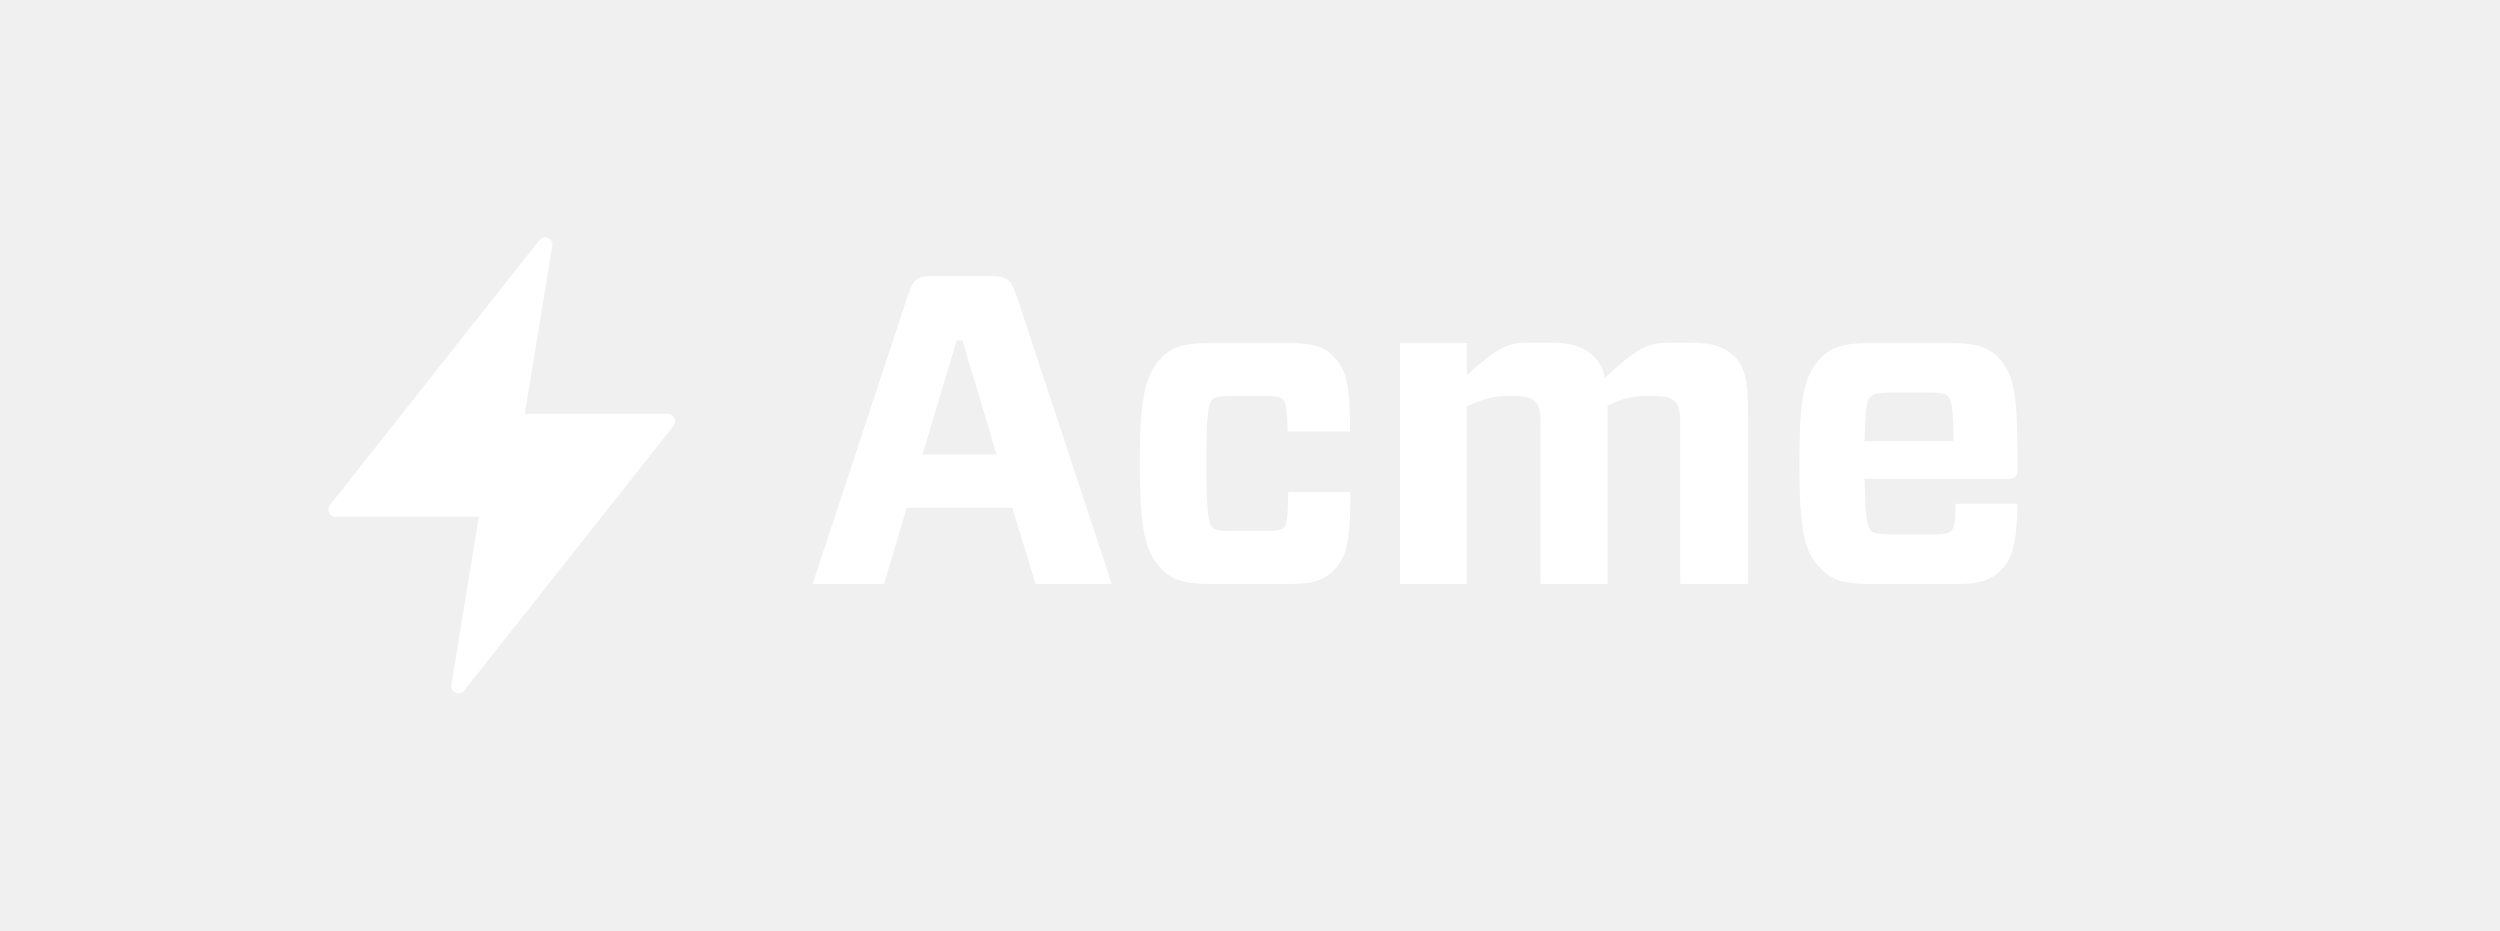
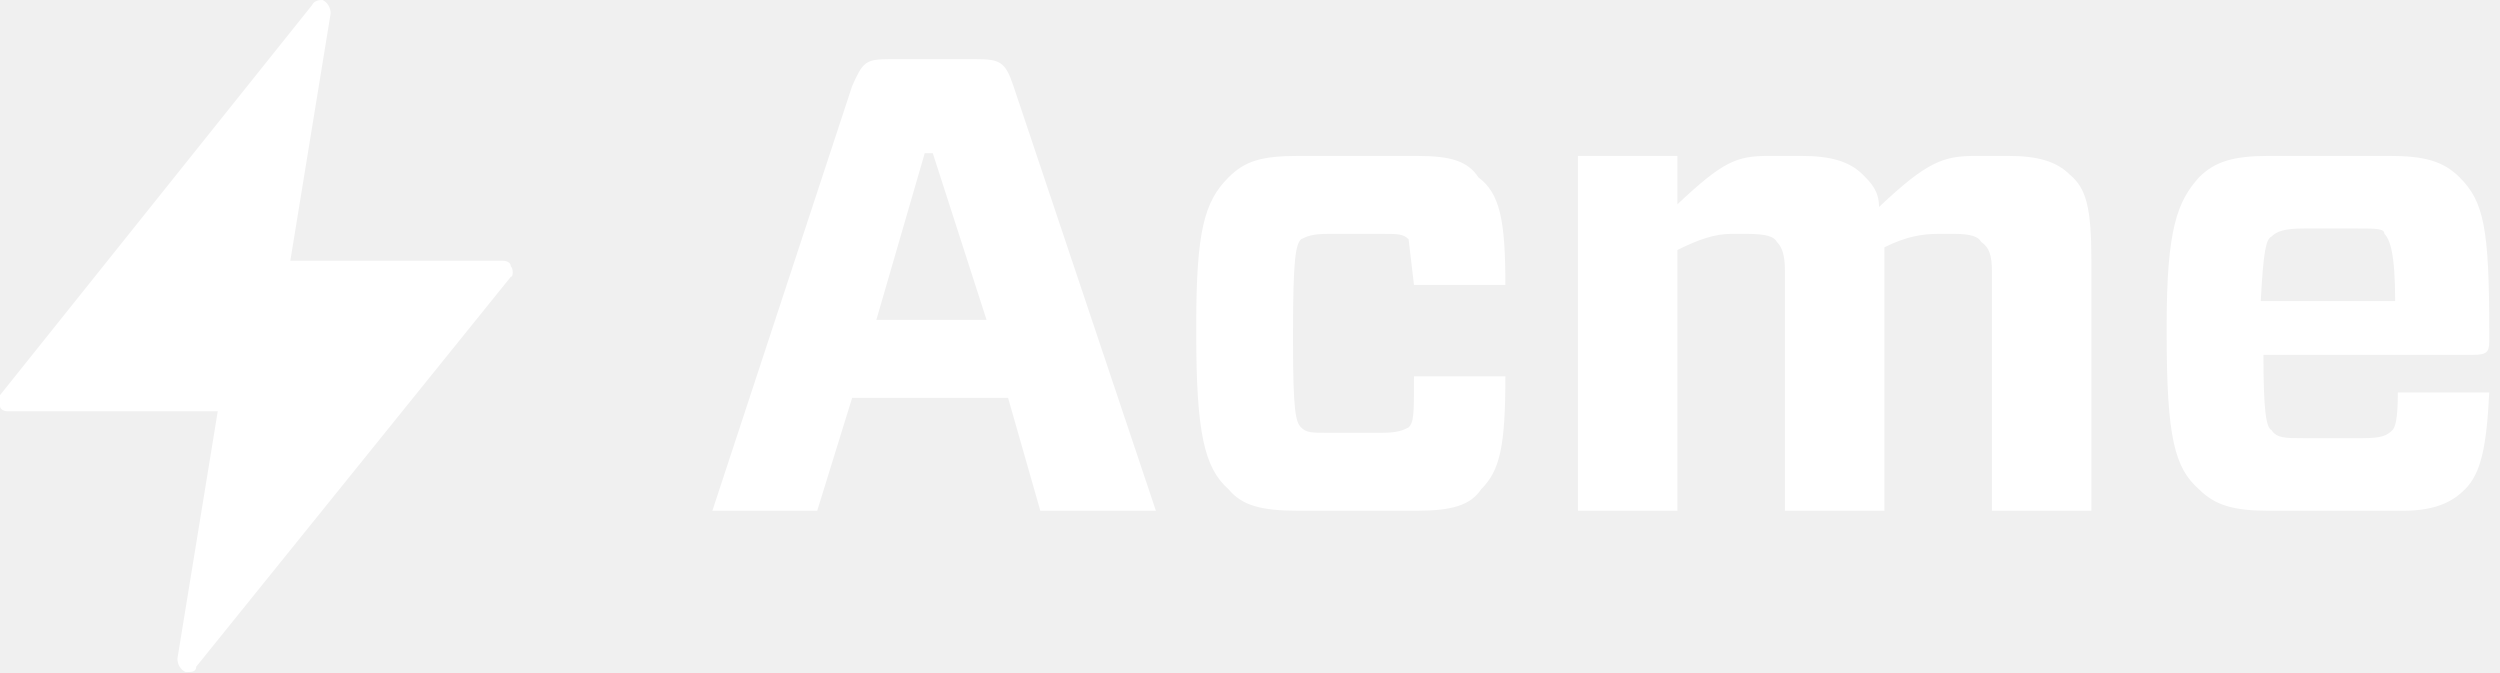
- <svg xmlns="http://www.w3.org/2000/svg" width="137px" height="51px" viewBox="0 0 137 51" version="1.1">
-   <g id="Logo" stroke="none" stroke-width="1" fill="none" fill-rule="evenodd">
-     <rect x="0" y="0" width="137" height="51" />
-     <g id="logo" transform="translate(18, 13)" fill="#FFFFFF" fill-rule="nonzero">
-       <path d="M30.444,19 L31.692,14.824 L37.476,14.824 L38.748,19 L42.924,19 L37.716,3.232 C37.404,2.344 37.212,2.128 36.348,2.128 L33.108,2.128 C32.22,2.128 32.052,2.32 31.74,3.232 L26.532,19 L30.444,19 Z M36.612,11.896 L32.556,11.896 L34.428,5.656 L34.74,5.656 L36.612,11.896 Z M52.716,19 C53.988,19 54.612,18.76 55.116,18.232 C55.812,17.512 56.004,16.576 56.004,13.96 L52.596,13.96 C52.572,15.352 52.524,15.736 52.38,15.88 C52.212,16.048 51.996,16.096 51.492,16.096 L49.38,16.096 C48.756,16.096 48.564,16.048 48.42,15.856 C48.234,15.67 48.116,15.26 48.108,12.667 L48.108,12.4 C48.108,9.568 48.228,9.136 48.42,8.92 C48.564,8.752 48.756,8.704 49.38,8.704 L51.468,8.704 C51.996,8.704 52.188,8.752 52.332,8.92 C52.452,9.04 52.524,9.304 52.572,10.648 L55.98,10.648 C56.004,8.224 55.788,7.24 55.092,6.544 C54.588,6.016 53.988,5.8 52.692,5.8 L48.276,5.8 C46.932,5.8 46.212,6.016 45.66,6.592 C44.822,7.453 44.481,8.585 44.461,12.067 L44.46,12.4 C44.46,16.12 44.796,17.32 45.66,18.184 C46.236,18.784 46.932,19 48.276,19 L52.716,19 Z M62.388,19 L62.388,9.256 C63.228,8.896 63.828,8.704 64.428,8.704 L65.028,8.704 C65.676,8.704 65.916,8.8 66.132,9.016 C66.324,9.208 66.42,9.52 66.42,10.096 L66.42,19 L70.092,19 L70.092,9.232 C70.908,8.848 71.484,8.704 72.084,8.704 L72.684,8.704 C73.332,8.704 73.572,8.8 73.788,9.016 C73.98,9.208 74.076,9.52 74.076,10.096 L74.076,19 L77.796,19 L77.796,9.688 C77.796,7.744 77.58,7.048 77.028,6.52 C76.524,6.016 75.804,5.776 74.676,5.776 L73.548,5.776 C72.3,5.776 71.748,6.04 69.948,7.696 C69.828,7.144 69.612,6.808 69.324,6.52 C68.82,6.016 68.1,5.776 66.972,5.776 L65.844,5.776 C64.62,5.776 64.092,6.016 62.388,7.552 L62.388,5.8 L58.716,5.8 L58.716,19 L62.388,19 Z M89.316,19 C90.732,19 91.26,18.64 91.668,18.232 C92.316,17.584 92.532,16.576 92.556,14.608 L89.172,14.608 C89.148,15.544 89.1,15.904 88.98,16.048 C88.836,16.216 88.644,16.288 87.9,16.288 L85.668,16.288 C85.044,16.288 84.66,16.24 84.492,16.048 C84.348,15.88 84.204,15.328 84.18,13.24 L92.028,13.24 C92.46,13.24 92.556,13.096 92.556,12.712 L92.556,12.28 C92.556,8.488 92.364,7.456 91.5,6.592 C90.948,6.016 90.228,5.8 88.884,5.8 L84.42,5.8 C83.076,5.8 82.356,6.016 81.804,6.592 C80.965,7.454 80.624,8.451 80.605,12.064 L80.604,12.4 C80.604,16.288 80.94,17.32 81.804,18.184 C82.38,18.784 83.076,19 84.42,19 L89.316,19 Z M89.052,11.176 L84.18,11.176 C84.204,9.328 84.324,8.92 84.492,8.752 C84.66,8.56 85.044,8.512 85.668,8.512 L87.66,8.512 C88.404,8.512 88.62,8.584 88.764,8.728 C88.932,8.92 89.052,9.4 89.052,11.176 Z" id="Acme" />
-       <path d="M18.604,9.677 L10.759,9.677 L12.265,0.47 C12.295,0.288 12.201,0.11 12.037,0.035 C11.873,-0.04 11.68,0.008 11.567,0.15 L0.088,14.666 C-0.008,14.787 -0.027,14.954 0.039,15.093 C0.104,15.233 0.243,15.322 0.396,15.322 L8.241,15.322 L6.734,24.53 C6.704,24.711 6.798,24.89 6.963,24.965 C7.015,24.989 7.07,25 7.125,25 C7.242,25 7.356,24.947 7.433,24.85 L18.912,10.333 C19.008,10.212 19.027,10.046 18.961,9.906 C18.895,9.766 18.756,9.677 18.604,9.677 Z" id="Path" />
-     </g>
+ <svg xmlns="http://www.w3.org/2000/svg" viewBox="0 0 93 25">
+   <defs />
+   <g fill="#FFF" fill-rule="nonzero">
+     <path d="M30.4 19l1.3-4.2h5.8l1.2 4.2H43L37.7 3.2c-.3-.9-.5-1-1.4-1h-3.2c-.9 0-1 .1-1.4 1L26.5 19h4zm6.2-7.1h-4l1.8-6.2h.3l2 6.2zM52.7 19c1.3 0 2-.2 2.4-.8.7-.7.9-1.6.9-4.2h-3.4c0 1.4 0 1.7-.2 1.9-.2.1-.4.2-1 .2h-2c-.6 0-.8 0-1-.2-.2-.2-.3-.6-.3-3.2v-.3c0-2.8.1-3.3.3-3.5.2-.1.4-.2 1-.2h2c.6 0 .8 0 1 .2l.2 1.7H56c0-2.4-.2-3.4-1-4-.4-.6-1-.8-2.3-.8h-4.4c-1.4 0-2 .2-2.6.8-.9.9-1.2 2-1.2 5.5v.3c0 3.7.3 5 1.2 5.8.5.6 1.2.8 2.6.8h4.4zm9.7 0V9.3c.8-.4 1.4-.6 2-.6h.6c.7 0 1 .1 1.1.3.2.2.3.5.3 1.1V19h3.7V9.2c.8-.4 1.4-.5 2-.5h.6c.6 0 .9.1 1 .3.3.2.4.5.4 1.1V19h3.7V9.7c0-2-.2-2.7-.8-3.2-.5-.5-1.2-.7-2.3-.7h-1.2c-1.2 0-1.8.2-3.6 1.9 0-.6-.3-.9-.6-1.2-.5-.5-1.2-.7-2.3-.7h-1.2c-1.2 0-1.7.2-3.4 1.8V5.8h-3.7V19h3.7zm27 0c1.3 0 1.9-.4 2.3-.8.6-.6.8-1.6.9-3.6h-3.4c0 1-.1 1.3-.2 1.4-.2.2-.4.3-1.1.3h-2.2c-.7 0-1 0-1.2-.3-.2-.1-.3-.7-.3-2.8H92c.5 0 .6-.1.6-.5v-.4c0-3.8-.2-4.8-1.1-5.7-.6-.6-1.3-.8-2.6-.8h-4.5c-1.3 0-2 .2-2.6.8-.8.9-1.2 1.9-1.2 5.5v.3c0 3.9.3 5 1.2 5.8.6.6 1.3.8 2.6.8h5zm-.3-7.8h-5c.1-1.9.2-2.3.4-2.4.2-.2.5-.3 1.2-.3h2c.7 0 1 0 1 .2.2.2.4.7.4 2.5zM18.6 9.7h-7.8L12.3.5c0-.2-.1-.4-.3-.5-.1 0-.3 0-.4.2L0 14.7c-.1 0-.1.3 0 .4 0 .1.1.2.3.2h7.8l-1.5 9.2c0 .2.1.4.3.5H7c.1 0 .3 0 .3-.2L19 10.3c.1 0 .1-.3 0-.4 0-.1-.1-.2-.3-.2z" />
  </g>
</svg>
